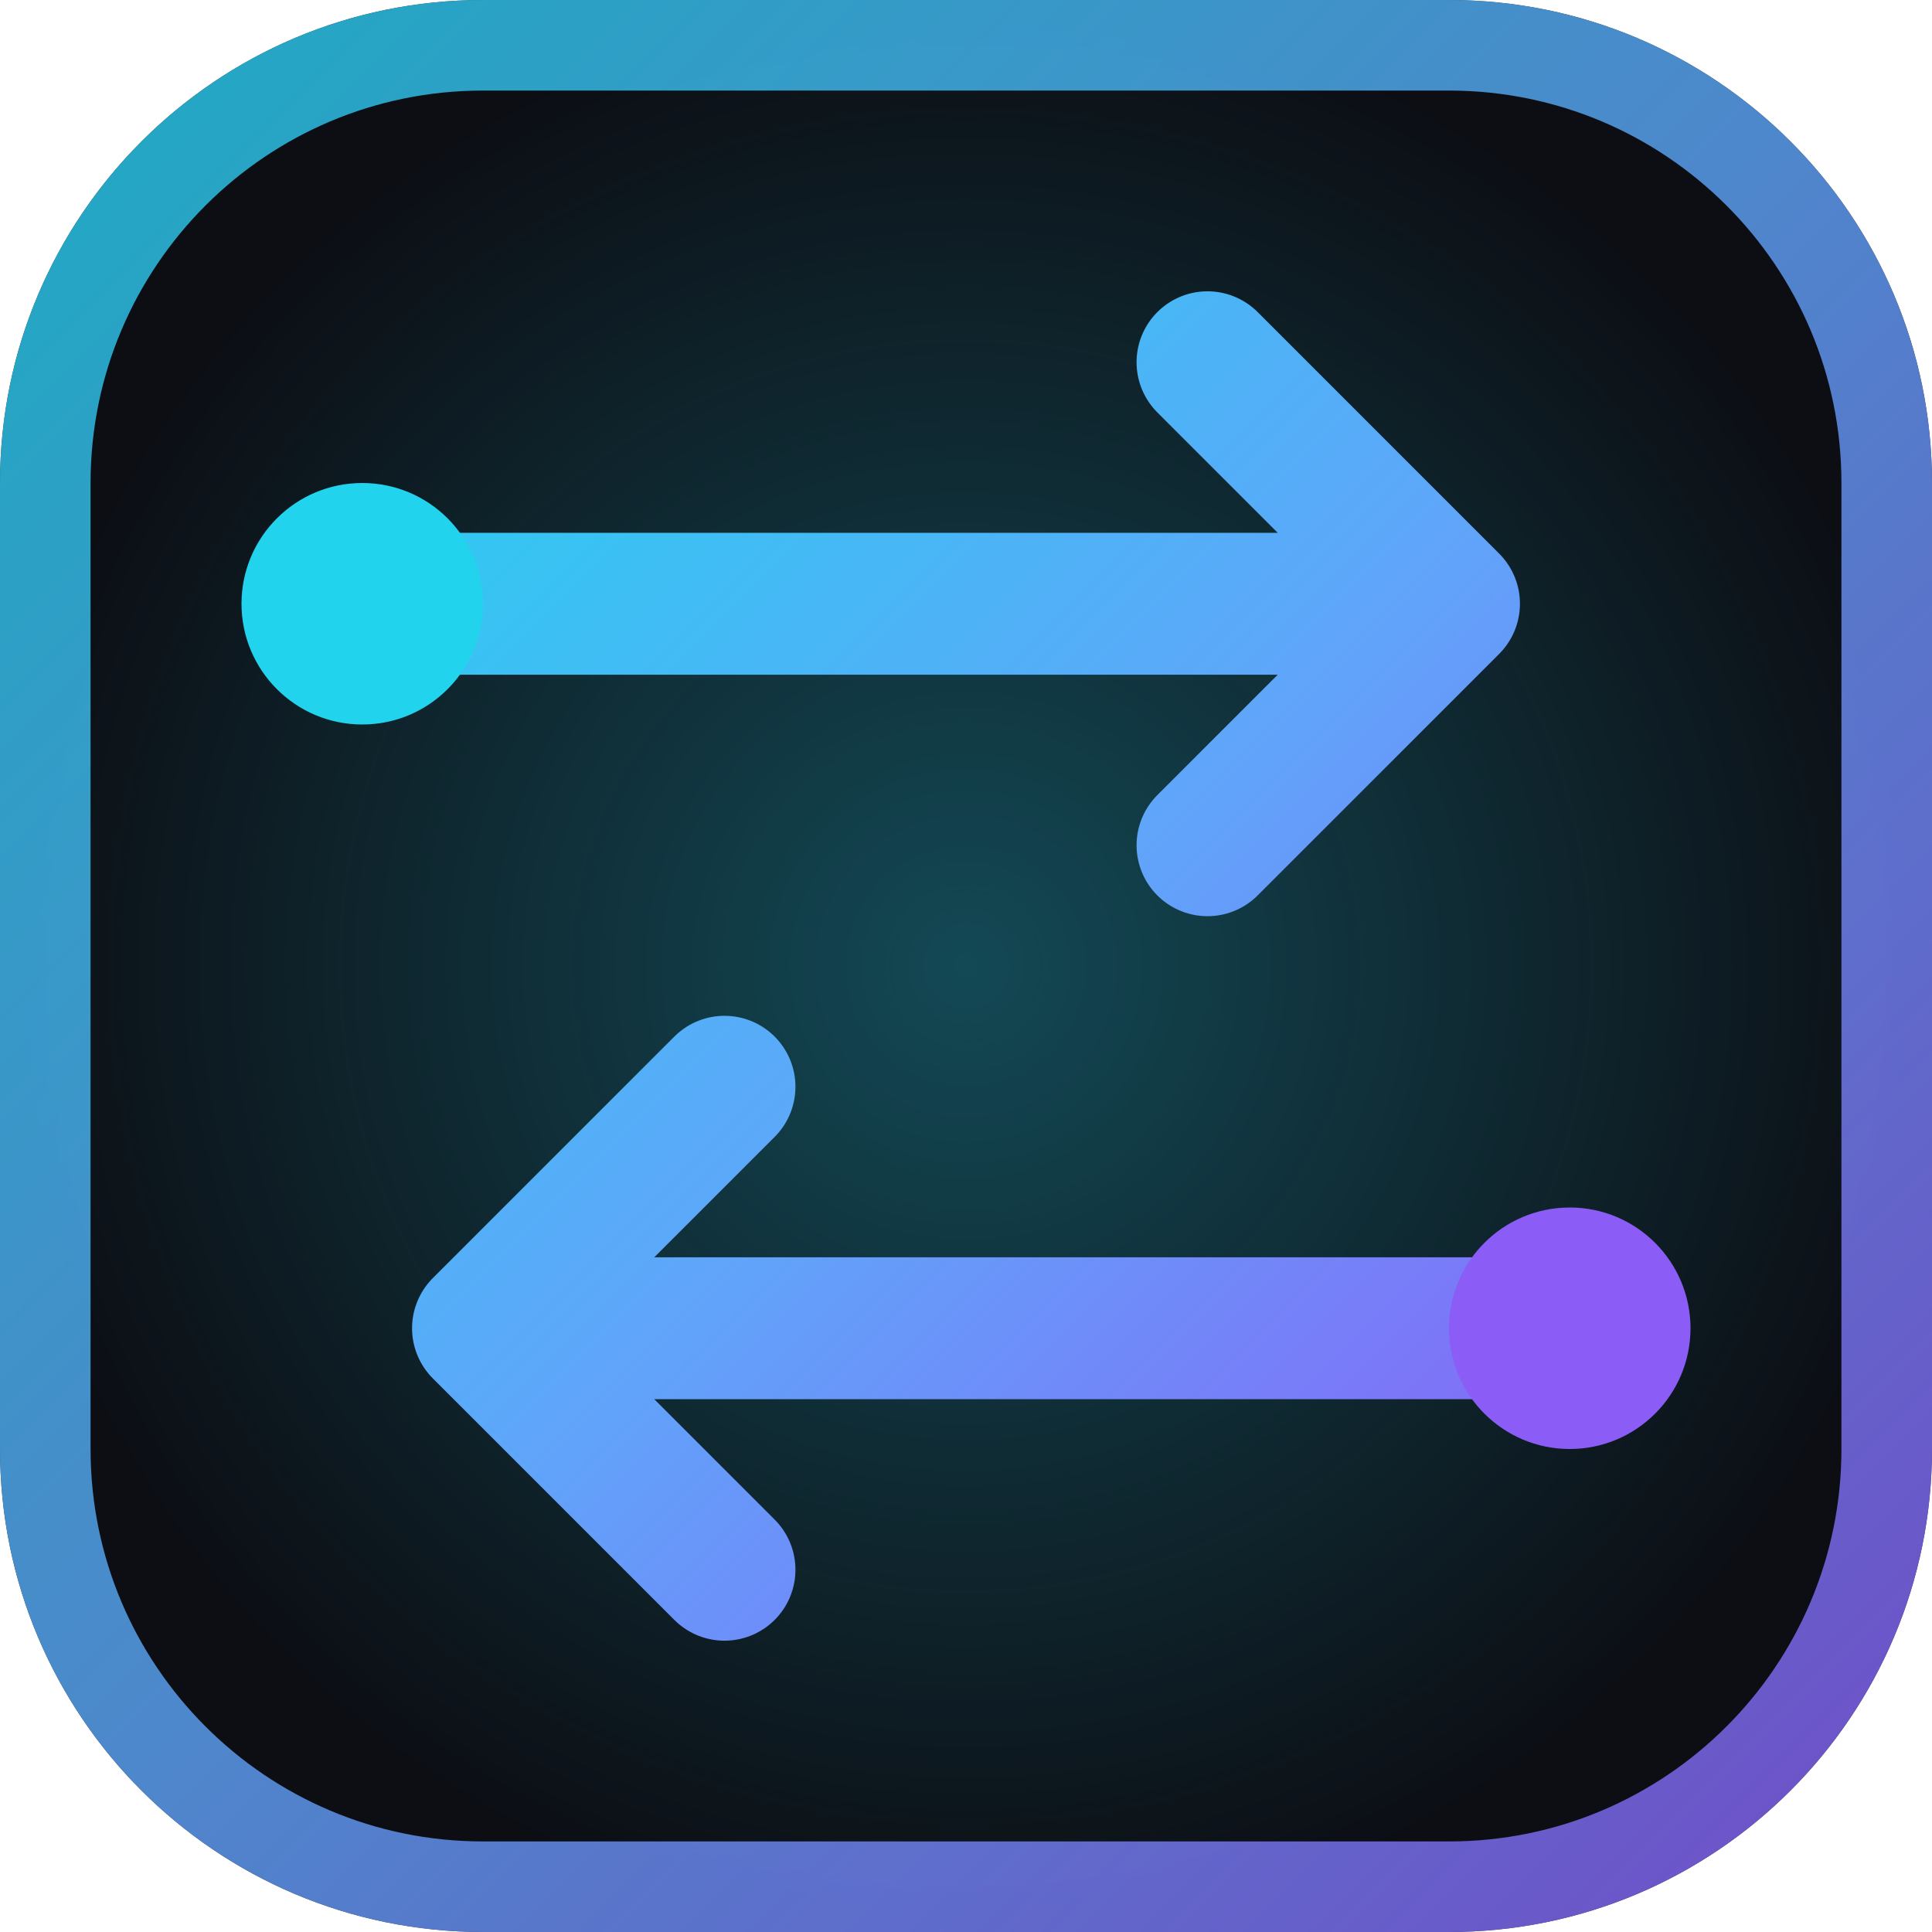
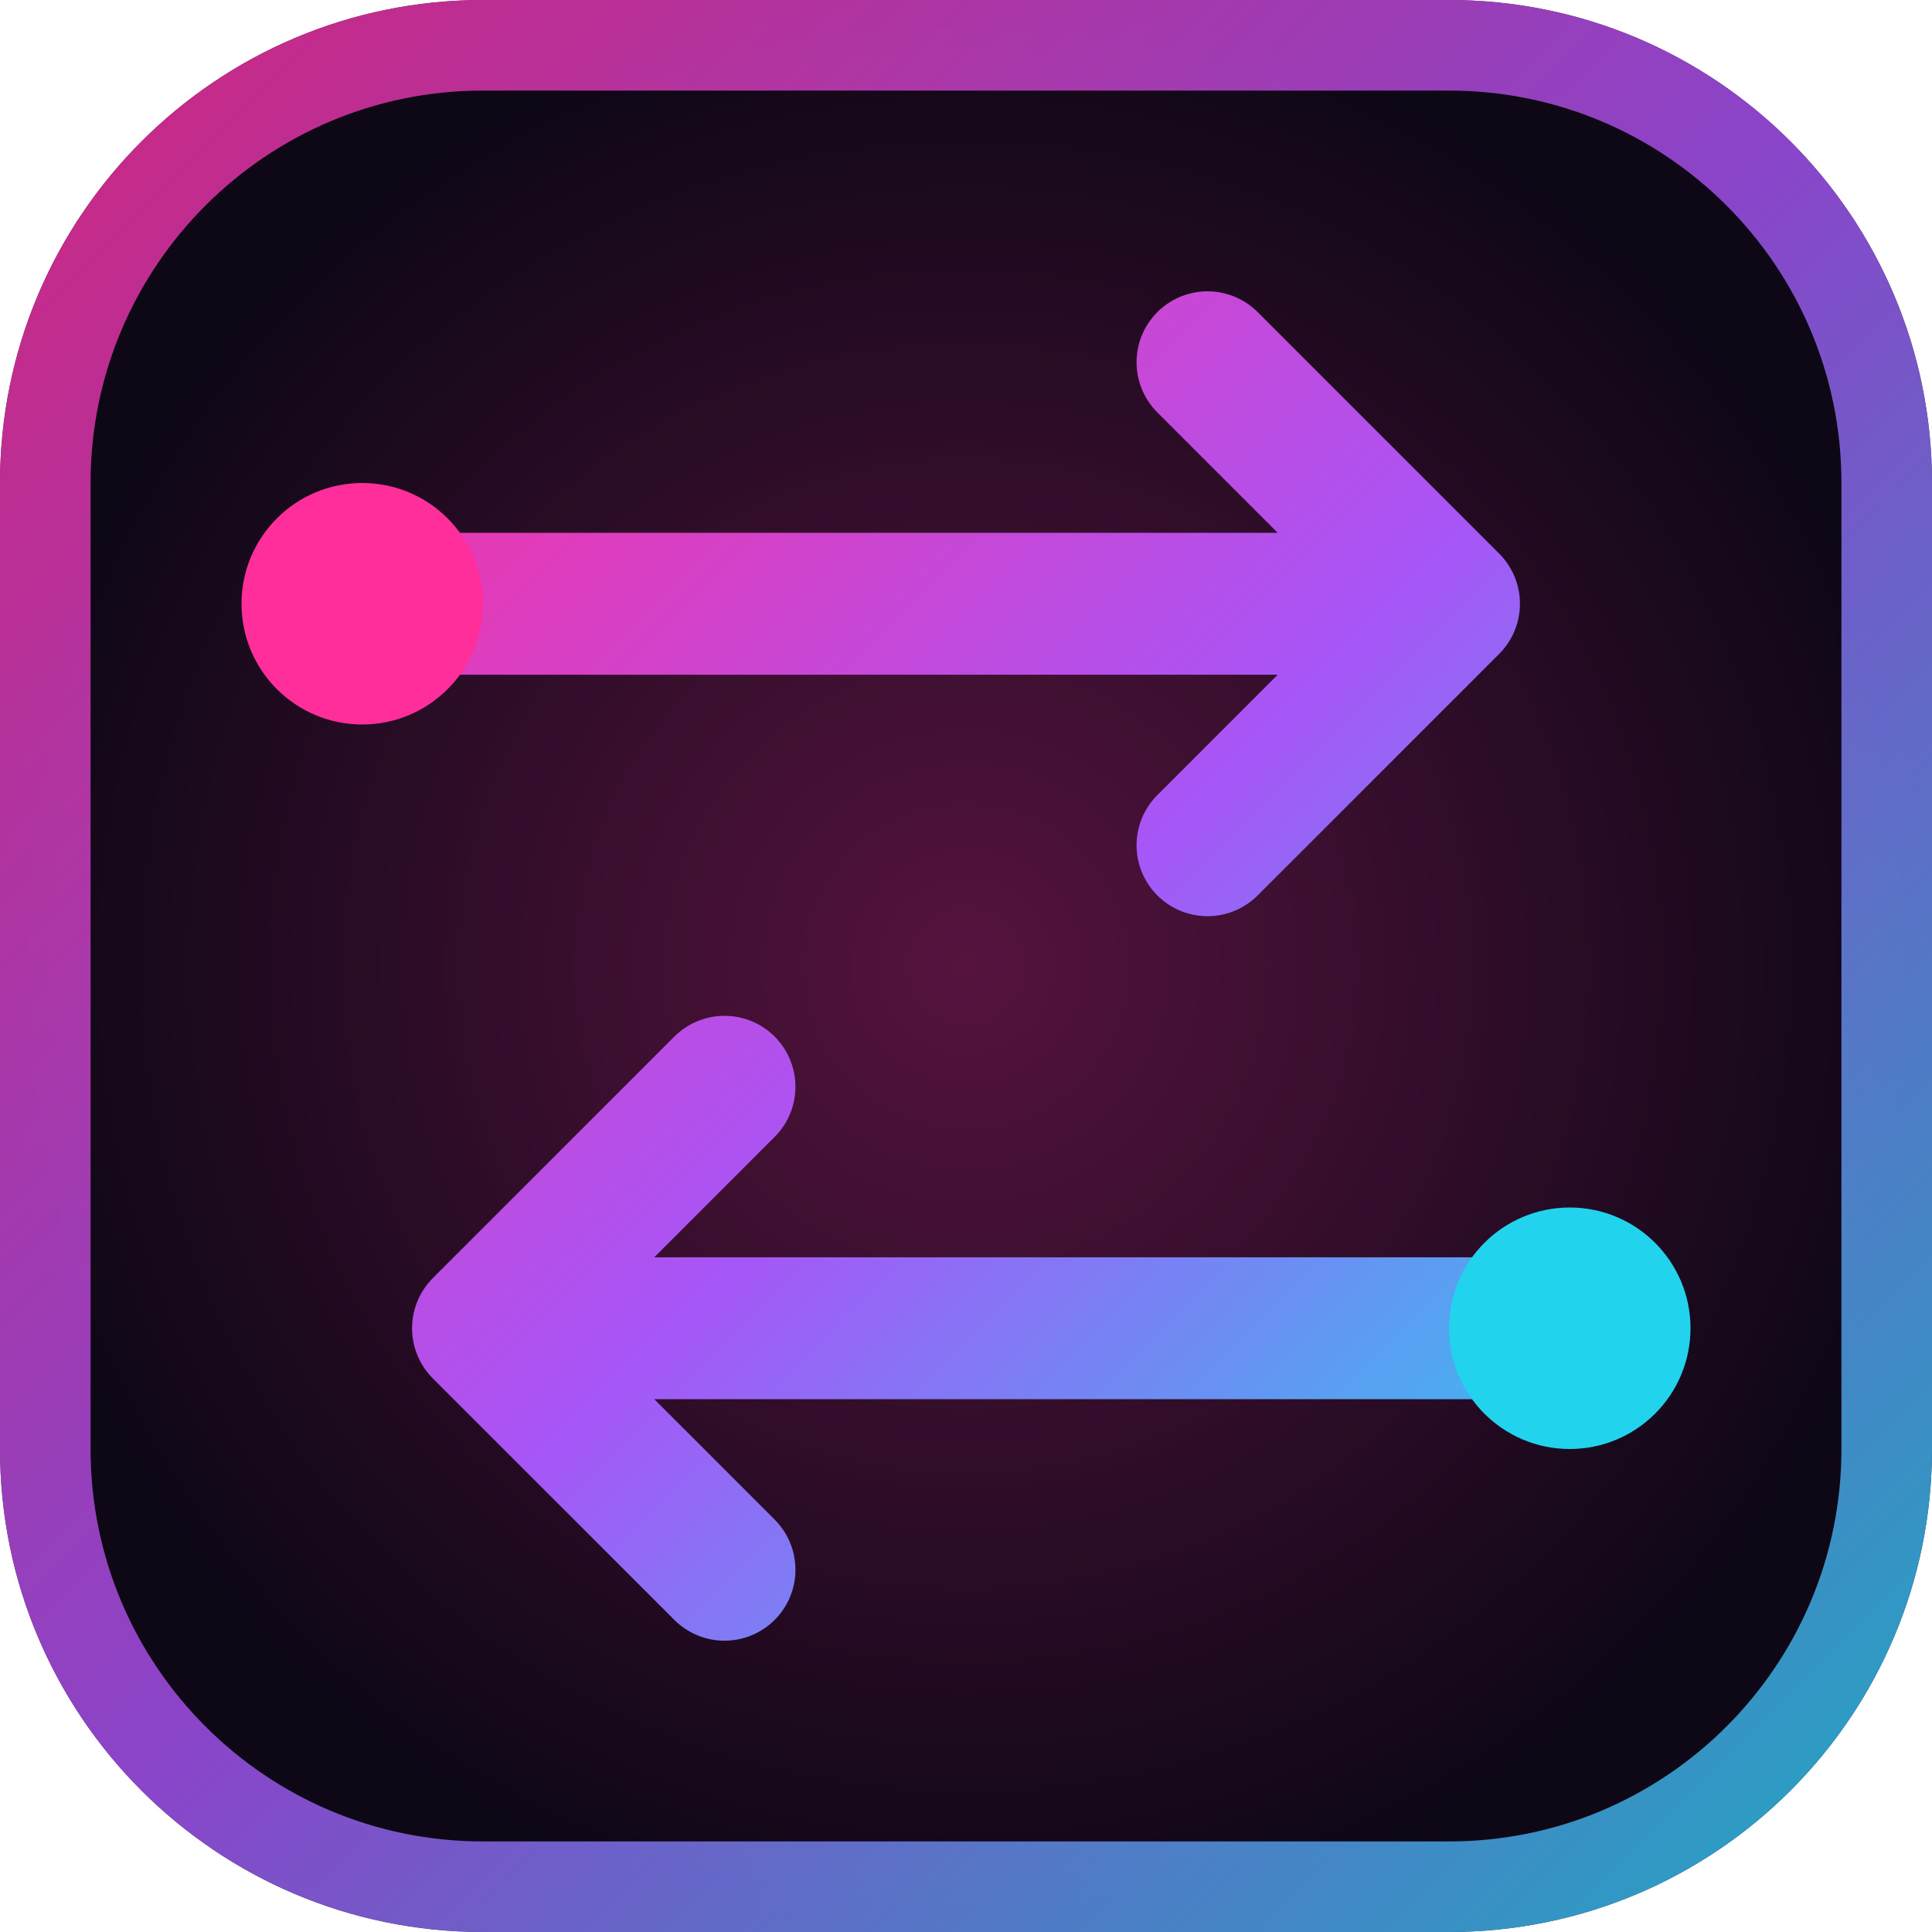
<svg xmlns="http://www.w3.org/2000/svg" viewBox="0 0 32 32" width="32" height="32" fill="none">
  <defs>
    <linearGradient id="srBorder" x1="0" y1="0" x2="32" y2="32" gradientUnits="userSpaceOnUse">
-       <stop offset="0%" stop-color="#22D3EE" />
-       <stop offset="50%" stop-color="#60A5FA" />
-       <stop offset="100%" stop-color="#8b5cf6" />
+       <stop offset="0%" stop-color="#FF2E9A" />
+       <stop offset="50%" stop-color="#A855F7" />
+       <stop offset="100%" stop-color="#22D3EE" />
    </linearGradient>
    <linearGradient id="srRoute" x1="5" y1="5" x2="27" y2="27" gradientUnits="userSpaceOnUse">
-       <stop offset="0%" stop-color="#22D3EE" />
-       <stop offset="52%" stop-color="#60A5FA" />
-       <stop offset="100%" stop-color="#8B5CF6" />
+       <stop offset="0%" stop-color="#FF2E9A" />
+       <stop offset="52%" stop-color="#A855F7" />
+       <stop offset="100%" stop-color="#22D3EE" />
    </linearGradient>
    <radialGradient id="srGlow" cx="50%" cy="50%" r="50%">
-       <stop offset="0%" stop-color="#22D3EE" stop-opacity="0.3" />
-       <stop offset="100%" stop-color="#22D3EE" stop-opacity="0" />
+       <stop offset="0%" stop-color="#FF2E9A" stop-opacity="0.3" />
+       <stop offset="100%" stop-color="#FF2E9A" stop-opacity="0" />
    </radialGradient>
  </defs>
-   <rect width="32" height="32" rx="8" fill="#0c0e14" />
+   <rect width="32" height="32" rx="8" fill="#0D0716" />
  <rect width="32" height="32" rx="8" fill="url(#srGlow)" />
  <rect x="0.75" y="0.75" width="30.5" height="30.5" rx="7.25" stroke="url(#srBorder)" stroke-width="1.5" stroke-opacity="0.8" />
  <path d="M6 10h18m0 0-4-4m4 4-4 4" stroke="url(#srRoute)" stroke-width="2.35" stroke-linecap="round" stroke-linejoin="round" />
  <path d="M26 22H8m0 0 4-4m-4 4 4 4" stroke="url(#srRoute)" stroke-width="2.35" stroke-linecap="round" stroke-linejoin="round" />
-   <circle cx="6" cy="10" r="2" fill="#22D3EE" />
-   <circle cx="26" cy="22" r="2" fill="#8B5CF6" />
+   <circle cx="6" cy="10" r="2" fill="#FF2E9A" />
+   <circle cx="26" cy="22" r="2" fill="#22D3EE" />
</svg>
